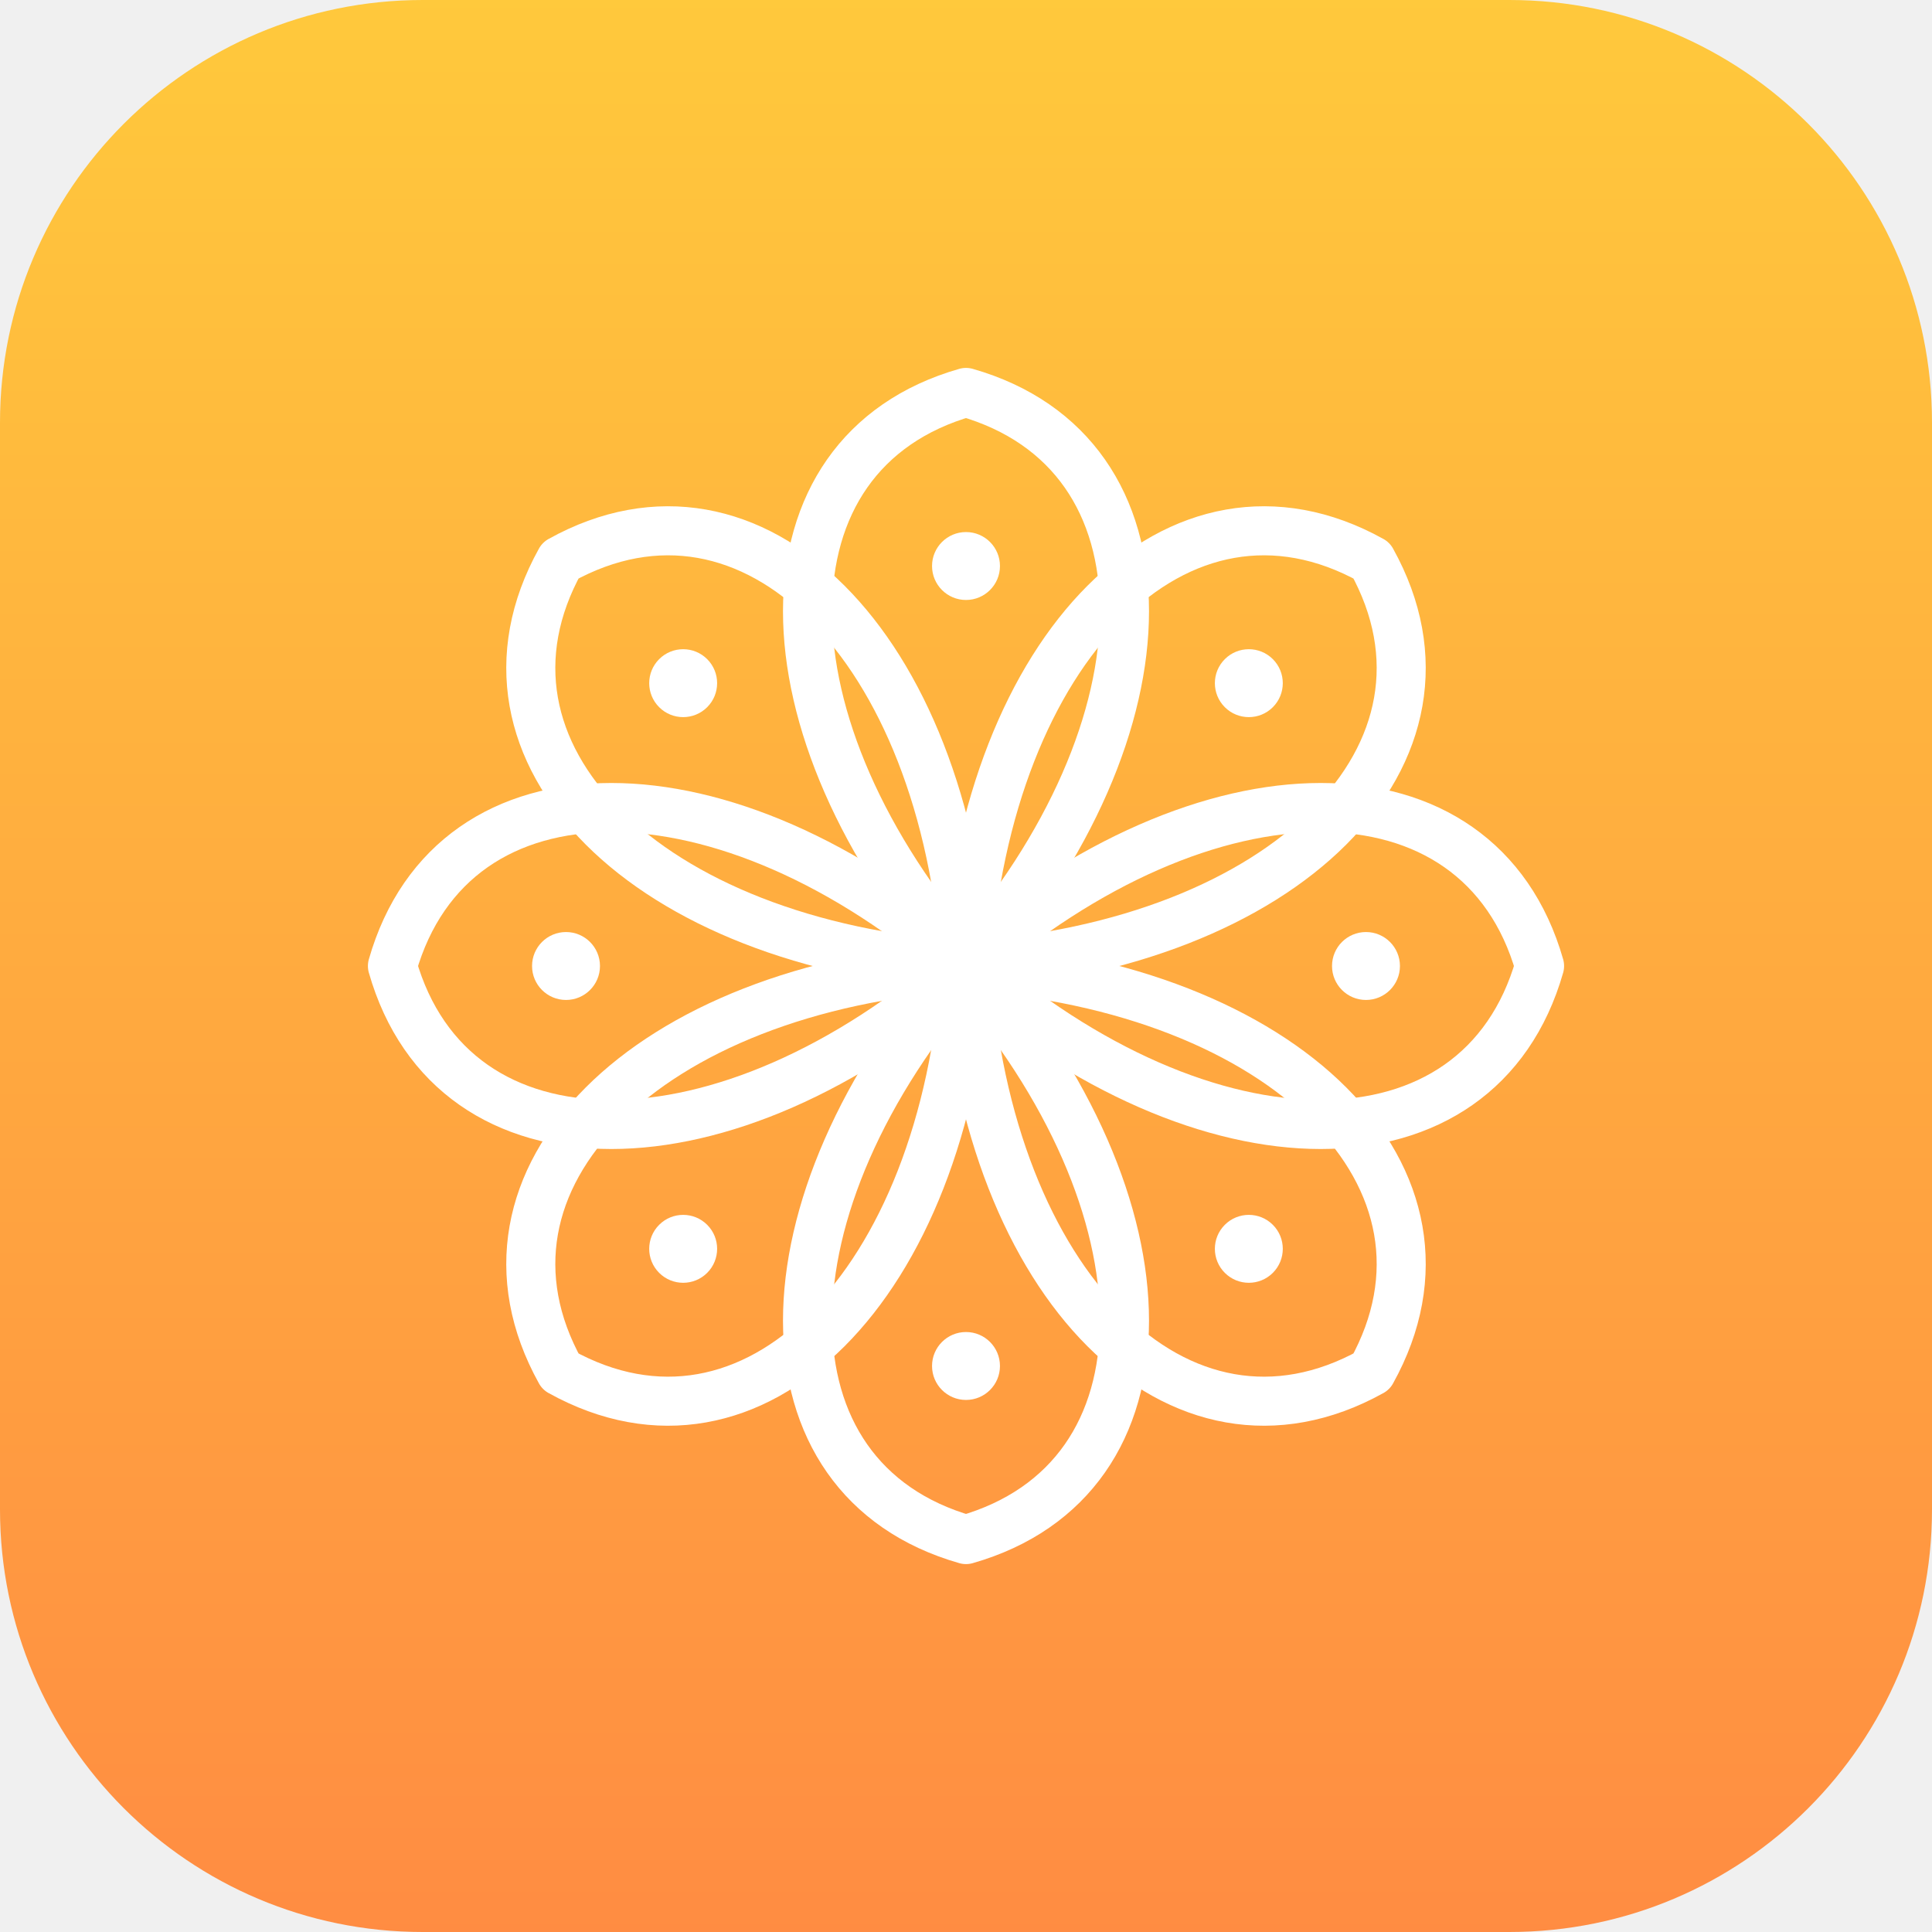
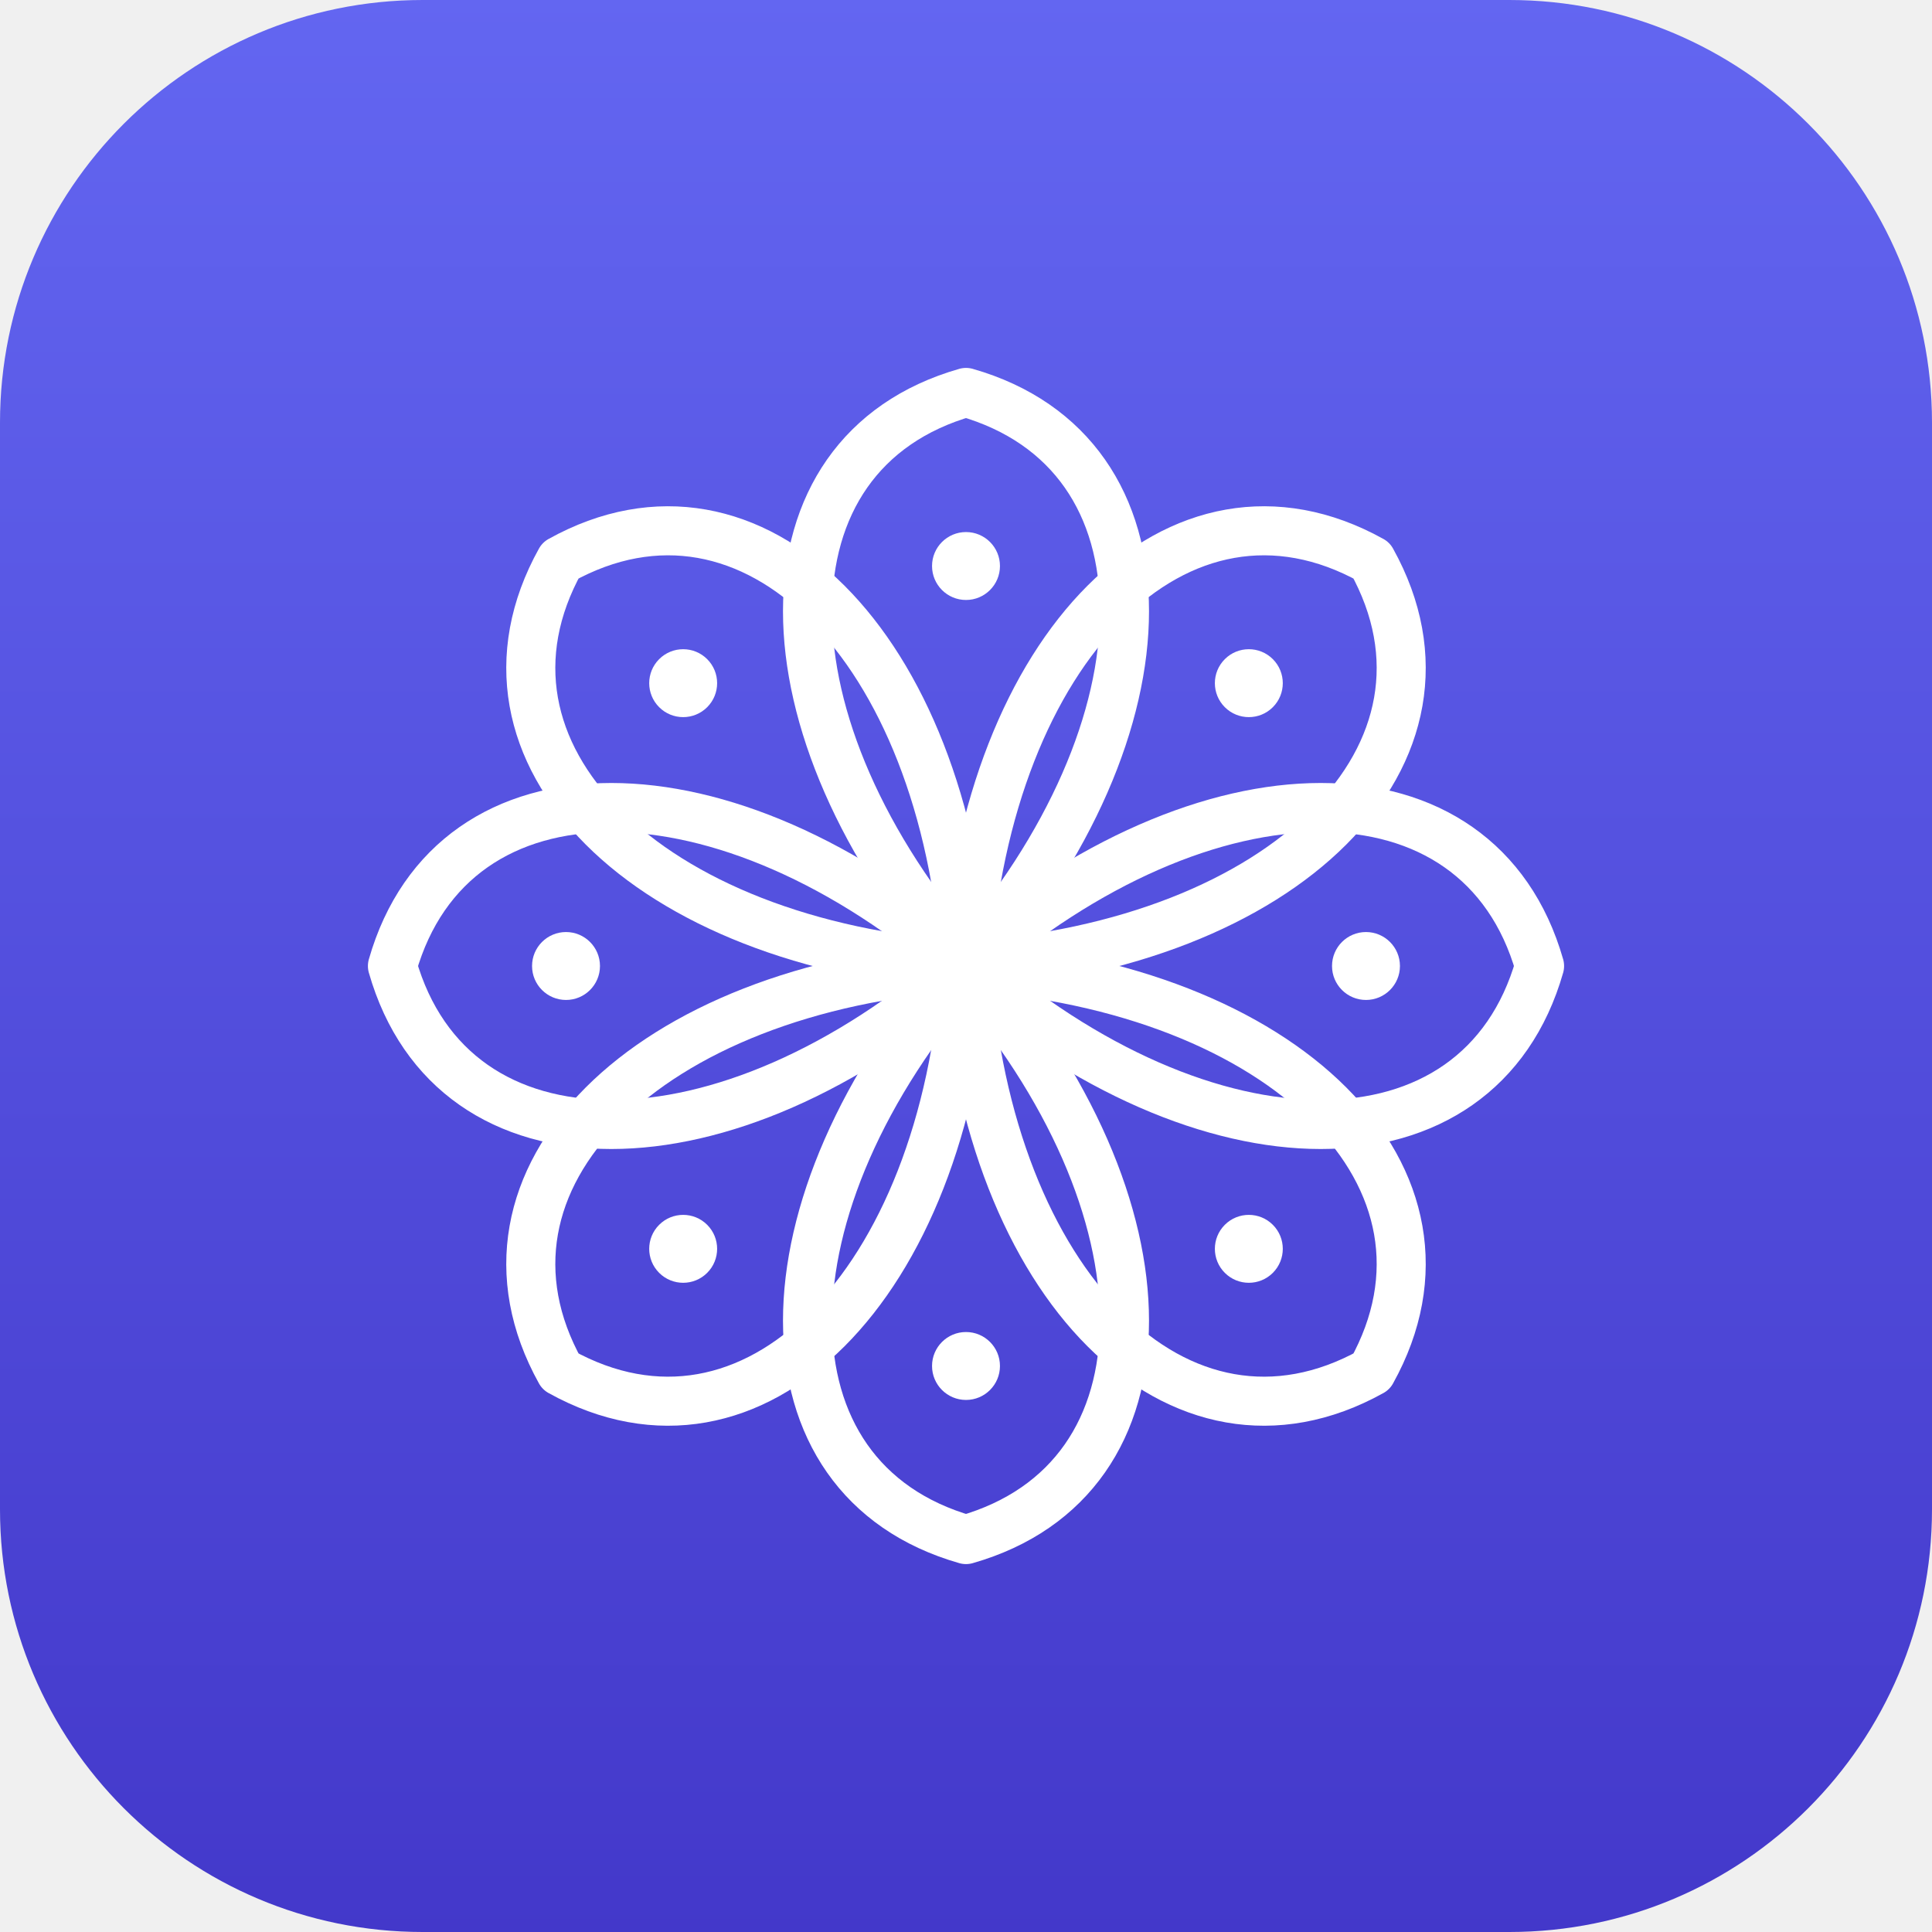
<svg xmlns="http://www.w3.org/2000/svg" width="512" height="512" viewBox="0 0 512 512">
  <defs>
    <linearGradient id="g" x1="0" y1="0" x2="0" y2="1">
-       <stop offset="0%" stop-color="#FFC93C" />
-       <stop offset="100%" stop-color="#FF8C42" />
+       <stop offset="0%" stop-color="#6366F1" />
+       <stop offset="100%" stop-color="#4338CA" />
    </linearGradient>
    <path id="petal" d="M256 256 C 200 192 200 120 256 104 C 312 120 312 192 256 256 Z" />
  </defs>
  <rect width="512" height="512" rx="112" fill="url(#g)" />
  <g fill="none" stroke="#ffffff" stroke-width="13" stroke-linejoin="round">
    <use href="#petal" transform="rotate(0 256 256)" />
    <use href="#petal" transform="rotate(45 256 256)" />
    <use href="#petal" transform="rotate(90 256 256)" />
    <use href="#petal" transform="rotate(135 256 256)" />
    <use href="#petal" transform="rotate(180 256 256)" />
    <use href="#petal" transform="rotate(225 256 256)" />
    <use href="#petal" transform="rotate(270 256 256)" />
    <use href="#petal" transform="rotate(315 256 256)" />
  </g>
  <g fill="#ffffff">
    <circle cx="256" cy="256" r="11" />
    <g>
      <circle cx="256" cy="150" r="9" />
    </g>
    <g transform="rotate(45 256 256)">
      <circle cx="256" cy="150" r="9" />
    </g>
    <g transform="rotate(90 256 256)">
      <circle cx="256" cy="150" r="9" />
    </g>
    <g transform="rotate(135 256 256)">
      <circle cx="256" cy="150" r="9" />
    </g>
    <g transform="rotate(180 256 256)">
      <circle cx="256" cy="150" r="9" />
    </g>
    <g transform="rotate(225 256 256)">
      <circle cx="256" cy="150" r="9" />
    </g>
    <g transform="rotate(270 256 256)">
      <circle cx="256" cy="150" r="9" />
    </g>
    <g transform="rotate(315 256 256)">
      <circle cx="256" cy="150" r="9" />
    </g>
  </g>
</svg>
